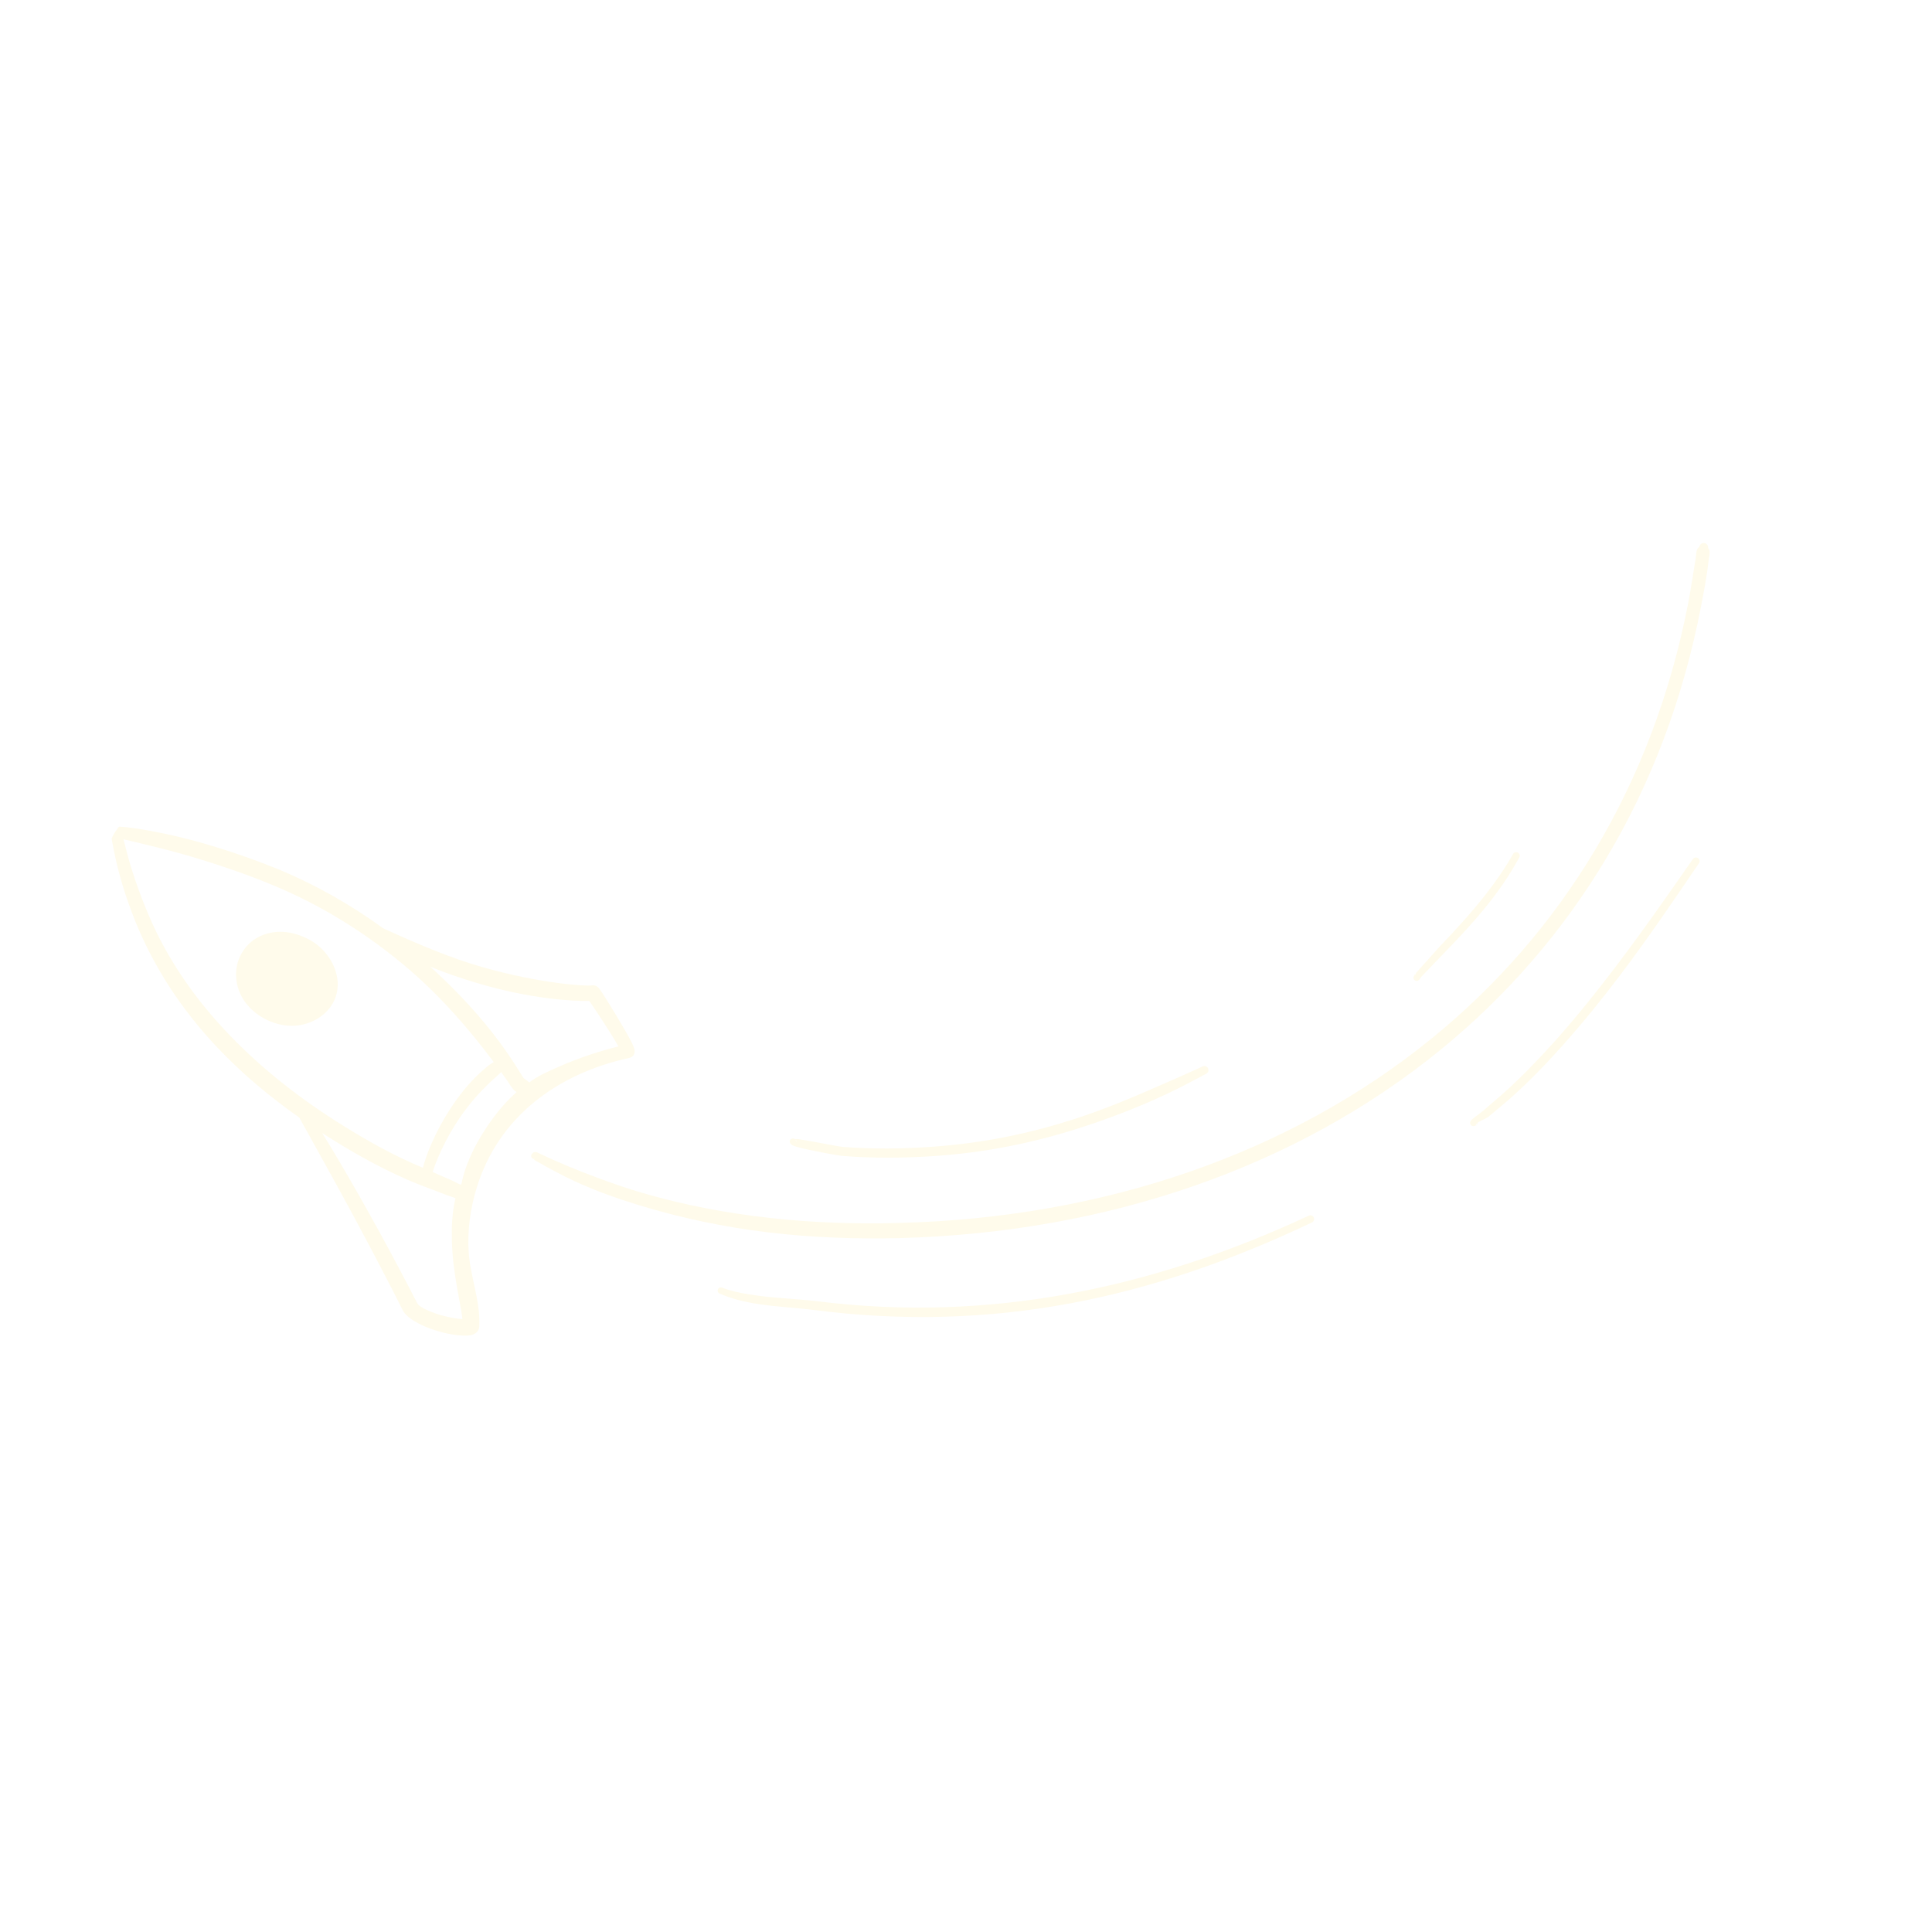
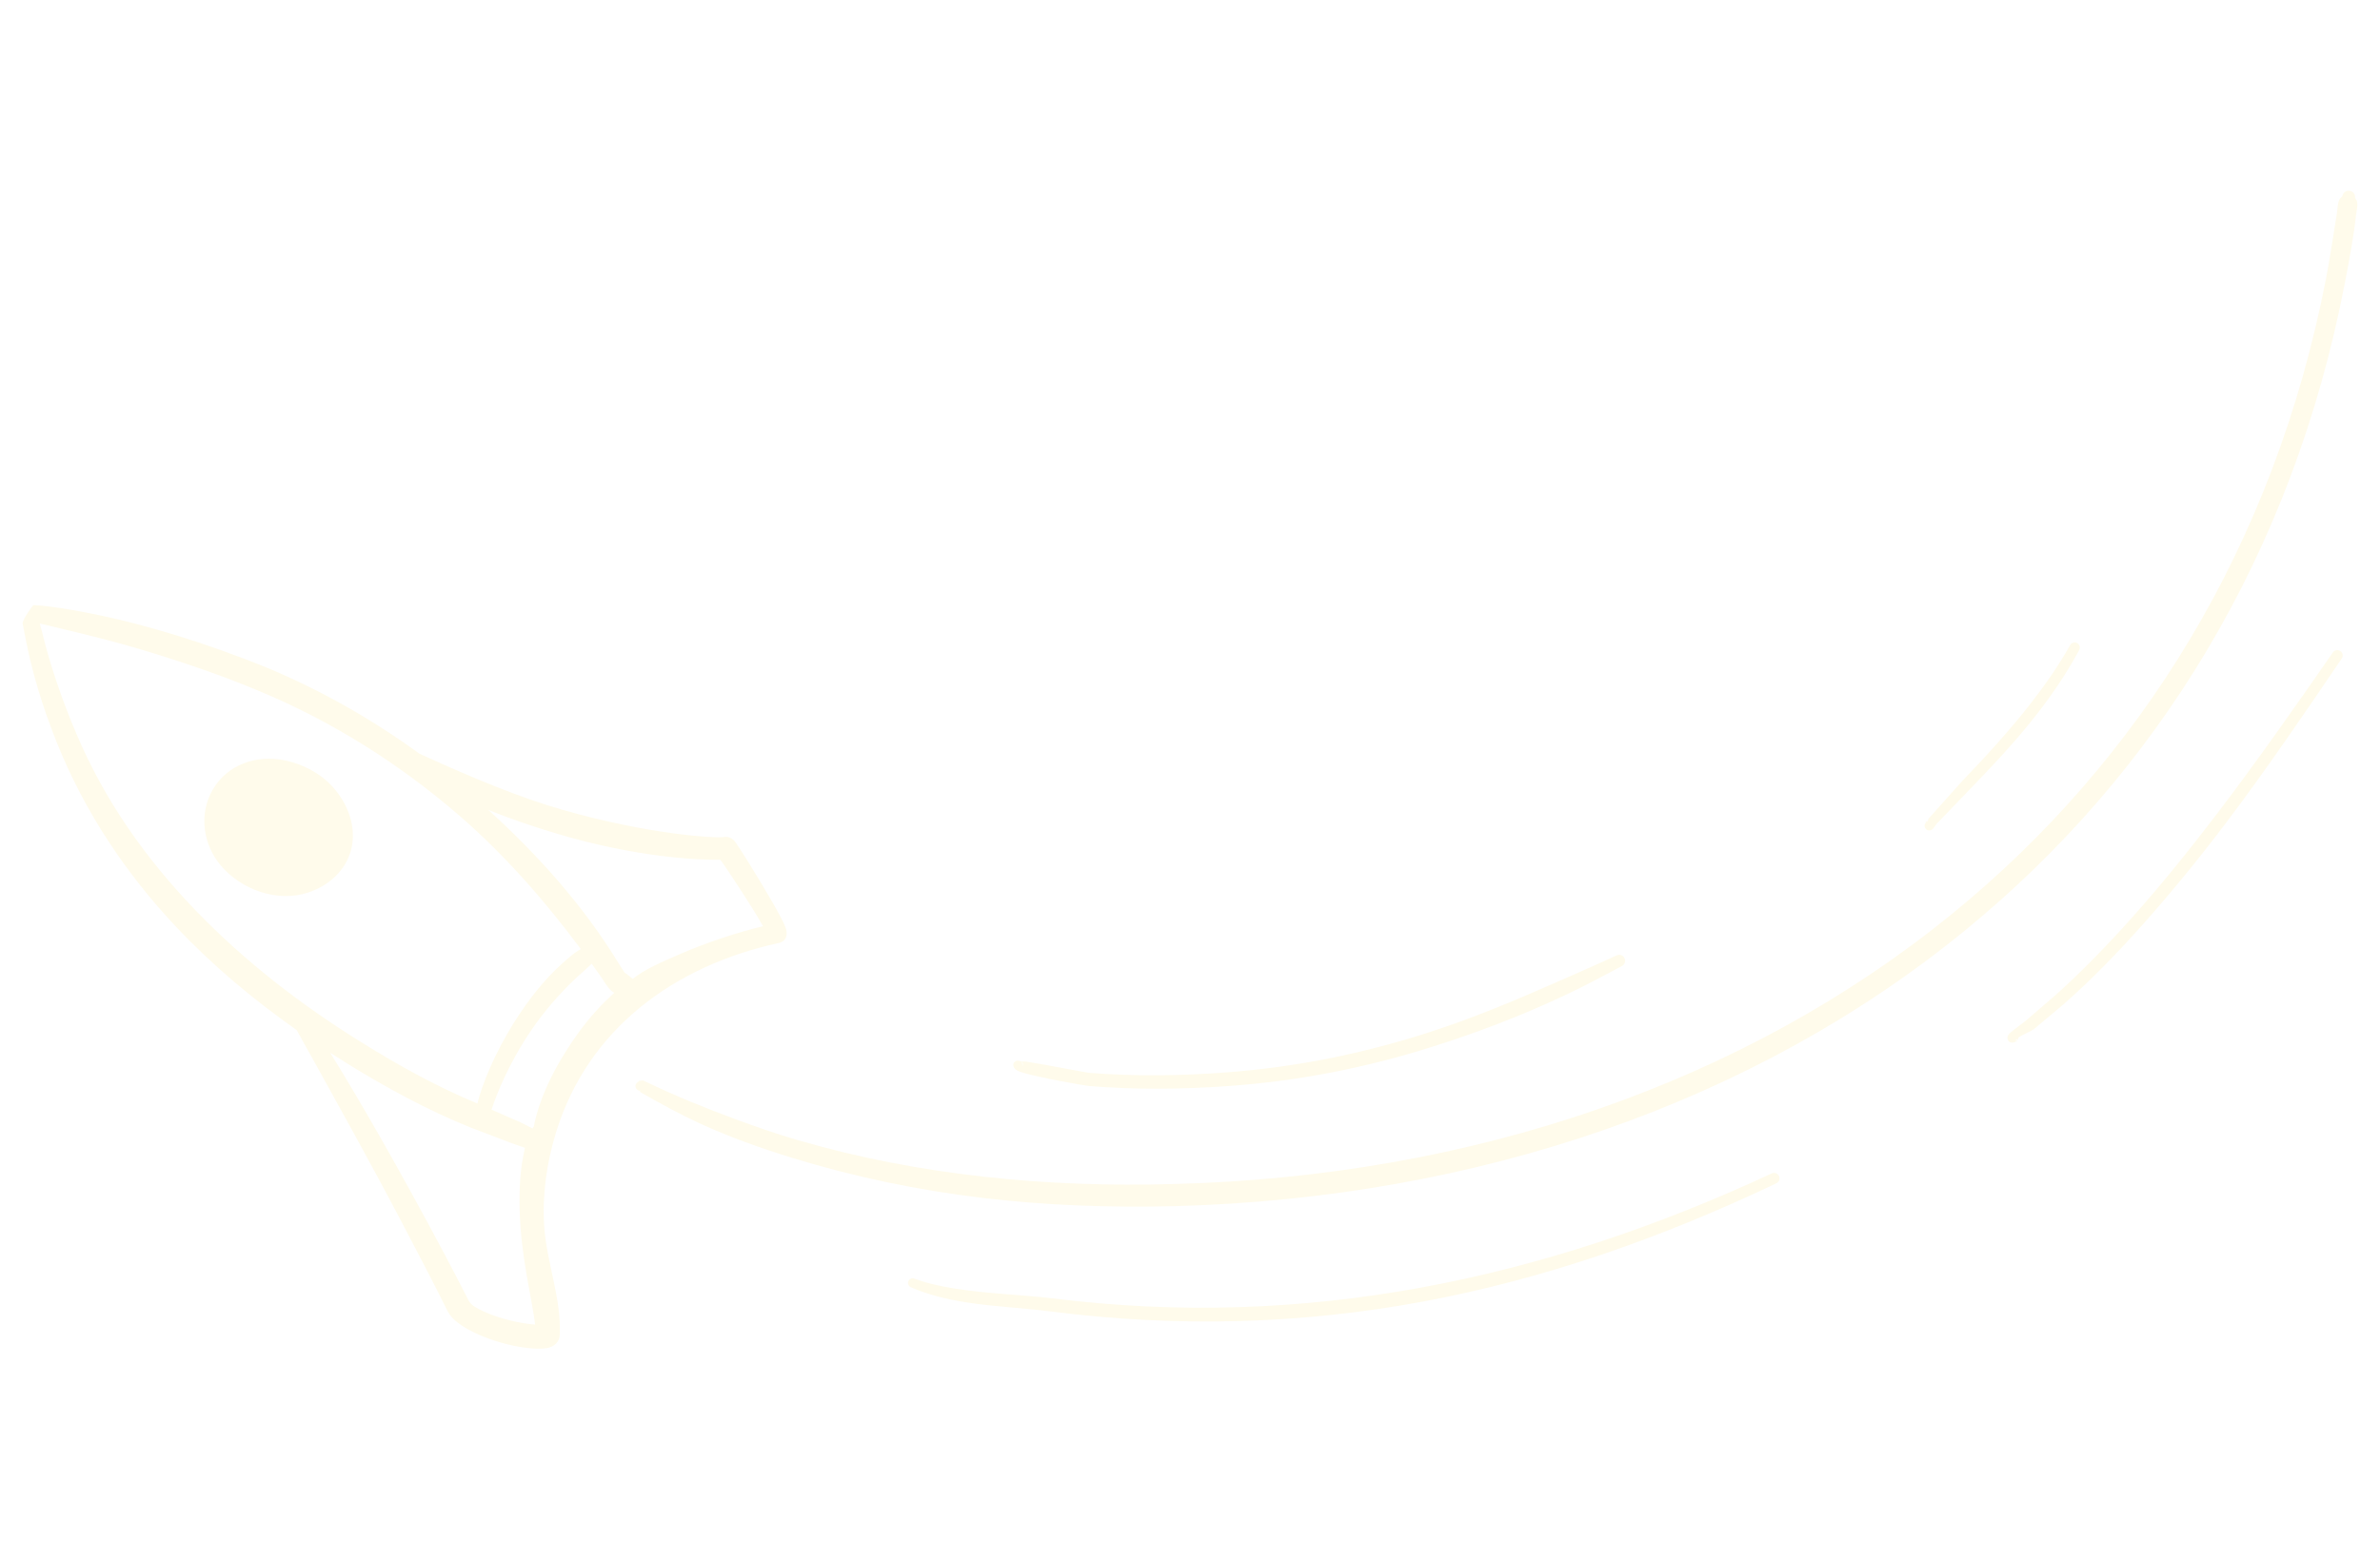
- <svg xmlns="http://www.w3.org/2000/svg" width="1080" zoomAndPan="magnify" viewBox="0 0 810 810" height="1080" preserveAspectRatio="xMidYMid meet" version="1.0">
+ <svg xmlns="http://www.w3.org/2000/svg" width="1080" zoomAndPan="magnify" viewBox="0 0 810 525" height="700" preserveAspectRatio="xMidYMid meet" version="1.0">
  <defs>
-     <clipPath id="4cf61ac62d">
-       <path d="M 46.625 346 L 267 346 L 267 560 L 46.625 560 Z M 46.625 346 " clip-rule="nonzero" />
+     <clipPath id="0f02f176bb">
+       <path d="M 7.461 205 L 268 205 L 268 459.273 L 7.461 459.273 Z M 7.461 205 " clip-rule="nonzero" />
    </clipPath>
-     <clipPath id="4efac30848">
-       <path d="M 222 227.152 L 717 227.152 L 717 520 L 222 520 Z M 222 227.152 " clip-rule="nonzero" />
+     <clipPath id="03f7b109dc">
+       <path d="M 216 64.773 L 802.449 64.773 L 802.449 411 L 216 411 Z M 216 64.773 " clip-rule="nonzero" />
    </clipPath>
  </defs>
-   <g clip-path="url(#4cf61ac62d)">
-     <path fill="#fffbeb" d="M 46.832 351.875 C 47.227 353.781 47.488 355.242 47.551 355.609 C 48.559 360.785 49.812 365.914 51.336 370.965 C 52.852 376.008 54.633 380.973 56.57 385.863 C 64.664 406.02 76.504 423.672 90.965 439.012 C 101.316 449.992 113.012 459.766 125.484 468.555 C 126.551 470.578 128.074 473.199 129.828 476.363 C 136.105 487.73 146.09 505.566 155.602 523.656 C 160.207 532.41 164.797 541.172 168.812 549.273 C 171.086 553.859 180.926 557.887 188.703 559.324 C 192.902 560.105 196.469 560.117 197.941 559.648 C 200.195 558.934 200.895 557.348 200.957 555.965 C 201.422 545.41 197.215 535.363 196.5 524.922 C 195.883 515.91 197.207 506.672 199.836 498.051 C 208.992 468.051 233.992 450.055 263.73 443.562 C 264.895 443.312 266.34 442.484 266.035 440.164 C 265.957 439.621 265.535 438.438 264.734 436.863 C 262.211 431.879 255.676 421.203 252.719 416.633 C 252.051 415.598 251.551 414.859 251.293 414.516 C 249.953 412.73 248.219 413.098 247.98 413.137 C 245.941 413.504 226.93 412.539 201.758 405.328 C 189.477 401.809 176.059 396.223 161.715 389.684 C 161.348 389.52 160.988 389.34 160.625 389.172 C 147.09 379.34 132.48 371.039 117.078 364.598 C 98.598 357.094 81.918 352.25 69.574 349.637 C 60.48 347.715 53.797 346.758 50.574 346.617 C 50.355 346.605 50.156 346.594 49.969 346.586 C 49.961 346.27 46.633 350.887 46.832 351.875 Z M 189.449 520.27 C 189.809 533.926 193.152 546.391 193.883 553.047 C 190.059 552.812 183.781 551.445 179.176 549.312 C 177.203 548.398 175.488 547.492 174.859 546.254 C 165.062 527.059 152.367 503.988 142.285 486.957 C 139.66 482.523 137.238 478.484 135.082 475.035 C 136.84 476.176 138.605 477.301 140.387 478.398 C 145.898 481.789 151.535 485.059 157.293 488.082 C 163.086 491.125 169 493.926 175.043 496.371 L 186.961 500.926 L 190.91 502.32 C 190.93 502.324 190.949 502.328 190.965 502.332 C 190.934 502.484 190.898 502.629 190.863 502.781 C 189.531 508.57 189.297 514.535 189.449 520.27 Z M 202.59 474.828 C 195.816 485.637 194.098 493.184 193.516 496.211 C 193.383 496.391 193.258 496.574 193.133 496.75 L 189.41 494.891 L 181.383 491.379 C 182.871 486.734 186.5 477.793 192.77 468.602 C 196.32 463.383 200.75 458.164 205.855 453.395 C 207.102 452.23 208.426 451.145 209.656 449.945 C 209.812 449.797 209.957 449.641 210.102 449.488 C 210.918 450.621 211.73 451.75 212.539 452.891 C 213.602 454.387 214.449 456.062 215.793 457.297 C 216.062 457.543 216.324 457.676 216.605 457.812 C 214.723 459.57 212.973 461.266 211.422 462.996 C 207.684 467.156 204.863 471.195 202.59 474.828 Z M 199.777 412.066 C 222.48 418.926 240.711 419.797 246.996 419.645 C 247.145 419.812 247.297 419.996 247.43 420.18 C 250.297 424.309 256.492 433.703 259.285 438.734 C 251.684 440.551 242.922 443.477 235.254 446.809 C 230.109 449.047 225.203 451.152 221.914 453.848 C 221.188 453.211 220.34 452.586 219.523 452 C 218.996 451.117 218.391 450.262 217.852 449.383 C 207.793 432.91 194.75 418.316 180.418 405.316 C 187.098 408.062 193.645 410.215 199.777 412.066 Z M 84.879 360.555 C 93.742 363.316 103.781 366.68 114.379 371.105 C 135.352 379.777 154.816 392.016 172.043 406.906 C 185.176 418.254 196.625 431.395 207.012 445.301 C 206.785 445.422 206.559 445.547 206.336 445.684 C 204.742 446.664 203.348 447.91 201.969 449.137 C 196.395 454.105 191.926 459.965 188.297 465.648 C 182.211 475.16 178.594 484.391 177.32 489.605 C 171.652 487.262 166.105 484.594 160.668 481.699 C 155.074 478.723 149.602 475.504 144.242 472.168 C 126.711 461.32 110.355 448.656 96.258 433.98 C 82.223 419.367 70.402 402.746 62.262 383.516 C 60.254 378.824 58.426 374.051 56.781 369.215 C 55.133 364.387 53.66 359.5 52.473 354.543 C 52.391 354.215 52.098 353.141 51.742 351.875 C 52.574 352.059 53.523 352.27 54.578 352.527 C 61 354.109 71.707 356.449 84.879 360.555 Z M 84.879 360.555 " fill-opacity="1" fill-rule="evenodd" />
+   <g clip-path="url(#0f02f176bb)">
+     <path fill="#fffbeb" d="M 7.707 212.25 C 8.176 214.512 8.484 216.242 8.562 216.68 C 9.754 222.816 11.246 228.898 13.051 234.891 C 14.848 240.871 16.961 246.758 19.258 252.562 C 28.859 276.469 42.898 297.406 60.051 315.598 C 72.328 328.621 86.203 340.215 100.992 350.637 C 102.258 353.039 104.066 356.145 106.145 359.902 C 113.59 373.383 125.434 394.535 136.715 415.992 C 142.176 426.375 147.617 436.766 152.383 446.375 C 155.082 451.816 166.75 456.59 175.977 458.297 C 180.957 459.219 185.184 459.234 186.93 458.68 C 189.605 457.832 190.434 455.953 190.508 454.312 C 191.059 441.793 186.066 429.875 185.219 417.496 C 184.488 406.805 186.059 395.848 189.18 385.625 C 200.039 350.043 229.688 328.695 264.961 320.996 C 266.344 320.703 268.055 319.719 267.691 316.965 C 267.602 316.32 267.102 314.918 266.152 313.051 C 263.16 307.141 255.406 294.477 251.902 289.055 C 251.105 287.828 250.516 286.953 250.211 286.547 C 248.621 284.43 246.566 284.863 246.281 284.91 C 243.863 285.344 221.312 284.199 191.457 275.645 C 176.891 271.473 160.977 264.848 143.965 257.094 C 143.531 256.898 143.105 256.688 142.672 256.484 C 126.621 244.824 109.289 234.98 91.023 227.34 C 69.102 218.438 49.32 212.695 34.684 209.594 C 23.895 207.312 15.969 206.184 12.148 206.012 C 11.887 206 11.648 205.984 11.43 205.977 C 11.418 205.598 7.473 211.078 7.707 212.25 Z M 176.859 411.977 C 177.285 428.172 181.254 442.957 182.117 450.852 C 177.582 450.574 170.137 448.953 164.676 446.422 C 162.332 445.336 160.301 444.262 159.555 442.789 C 147.938 420.027 132.875 392.664 120.922 372.465 C 117.809 367.207 114.934 362.414 112.379 358.324 C 114.465 359.676 116.555 361.008 118.668 362.316 C 125.207 366.336 131.891 370.215 138.719 373.797 C 145.59 377.406 152.605 380.727 159.77 383.633 L 173.906 389.035 L 178.594 390.684 C 178.613 390.691 178.637 390.695 178.66 390.699 C 178.617 390.879 178.578 391.055 178.539 391.234 C 176.957 398.098 176.68 405.172 176.859 411.977 Z M 192.445 358.078 C 184.414 370.898 182.375 379.848 181.684 383.438 C 181.527 383.652 181.379 383.867 181.23 384.078 L 176.816 381.871 L 167.293 377.707 C 169.055 372.199 173.363 361.598 180.797 350.691 C 185.008 344.504 190.266 338.316 196.316 332.656 C 197.793 331.277 199.363 329.992 200.828 328.566 C 201.012 328.387 201.184 328.203 201.352 328.023 C 202.32 329.367 203.285 330.707 204.246 332.059 C 205.504 333.832 206.508 335.82 208.105 337.289 C 208.426 337.578 208.734 337.734 209.066 337.898 C 206.836 339.98 204.758 341.992 202.918 344.047 C 198.484 348.977 195.141 353.77 192.445 358.078 Z M 189.109 283.637 C 216.035 291.773 237.656 292.805 245.113 292.629 C 245.289 292.828 245.469 293.043 245.629 293.266 C 249.027 298.16 256.375 309.305 259.688 315.27 C 250.672 317.426 240.281 320.895 231.188 324.848 C 225.082 327.5 219.266 330 215.363 333.195 C 214.5 332.441 213.496 331.695 212.527 331.004 C 211.902 329.953 211.184 328.941 210.547 327.898 C 198.617 308.359 183.148 291.051 166.148 275.633 C 174.066 278.891 181.836 281.445 189.109 283.637 Z M 52.832 222.543 C 63.348 225.82 75.25 229.809 87.82 235.059 C 112.695 245.34 135.785 259.859 156.215 277.523 C 171.789 290.98 185.371 306.566 197.691 323.059 C 197.422 323.199 197.152 323.348 196.887 323.512 C 195 324.672 193.344 326.152 191.711 327.609 C 185.098 333.5 179.801 340.453 175.492 347.191 C 168.273 358.473 163.984 369.418 162.473 375.605 C 155.75 372.824 149.172 369.66 142.723 366.227 C 136.09 362.695 129.598 358.883 123.242 354.922 C 102.449 342.059 83.051 327.039 66.332 309.629 C 49.68 292.301 35.66 272.586 26.008 249.781 C 23.625 244.215 21.457 238.551 19.508 232.816 C 17.555 227.09 15.809 221.293 14.398 215.414 C 14.301 215.023 13.957 213.75 13.535 212.25 C 14.516 212.469 15.645 212.715 16.895 213.02 C 24.512 214.902 37.211 217.676 52.832 222.543 Z M 52.832 222.543 " fill-opacity="1" fill-rule="evenodd" />
  </g>
-   <path fill="#fffbeb" d="M 101.398 399.5 C 97.305 406.496 98.566 415.27 103.711 421.34 C 109.609 428.297 119.934 431.957 128.691 429.086 C 134.172 427.289 138.832 423.457 140.742 417.91 C 142.184 413.73 141.723 409.254 139.992 405.215 C 138.348 401.371 135.555 397.945 132.309 395.613 C 129.328 393.465 125.656 391.852 121.867 391.094 C 113.898 389.5 105.613 392.305 101.398 399.5 Z M 101.398 399.5 " fill-opacity="1" fill-rule="evenodd" />
-   <g clip-path="url(#4efac30848)">
-     <path fill="#fffbeb" d="M 223.887 486.152 C 223.785 486.223 223.742 486.254 223.832 486.164 C 223.852 486.145 223.867 486.145 223.887 486.152 Z M 223.887 486.152 C 223.973 486.098 224.098 486.012 224.223 485.949 C 223.637 486.031 223.051 485.723 222.805 485.152 C 222.508 484.477 222.82 483.688 223.5 483.395 C 223.707 482.867 224.043 483.176 224.566 483.016 C 224.918 482.91 225.312 483.234 225.629 483.344 C 234.145 487.438 242.742 490.941 251.5 494.164 C 257.297 496.289 263.148 498.336 269.168 500.09 C 286.848 505.258 304.688 508.621 322.691 510.621 C 340.703 512.621 358.891 513.25 377.281 512.715 C 463.098 510.48 541.016 483.566 600.305 435.324 C 654.316 391.371 692.852 329.723 707.77 252.922 C 708.98 246.691 709.867 240.34 710.934 233.938 C 711.141 232.672 711.066 231.301 711.645 230.148 C 711.859 229.711 712.125 229.637 712.457 229.277 C 712.582 228.262 713.512 227.543 714.52 227.668 C 715.535 227.797 716.254 228.723 716.129 229.734 C 716.363 230.168 716.594 230.309 716.695 230.789 C 716.969 232.07 716.531 233.395 716.387 234.688 C 715.664 241.238 714.434 247.645 713.219 253.965 C 698.195 332.234 659.062 395.125 604.121 440 C 543.918 489.168 464.719 516.688 377.453 519.074 C 358.762 519.523 340.281 518.871 321.992 516.668 C 303.68 514.461 285.578 510.711 267.641 505.203 C 258.43 502.371 249.5 499.184 240.891 495.211 C 235.164 492.562 229.629 489.523 224.078 486.352 C 224.012 486.312 223.949 486.18 223.887 486.152 Z M 223.887 486.152 " fill-opacity="1" fill-rule="evenodd" />
+   <path fill="#fffbeb" d="M 72.43 268.734 C 67.574 277.031 69.066 287.438 75.172 294.637 C 82.168 302.891 94.41 307.23 104.797 303.828 C 111.297 301.695 116.824 297.152 119.09 290.57 C 120.801 285.613 120.254 280.305 118.203 275.516 C 116.25 270.957 112.938 266.891 109.09 264.125 C 105.551 261.578 101.199 259.664 96.703 258.762 C 87.25 256.875 77.422 260.199 72.43 268.734 Z M 72.43 268.734 " fill-opacity="1" fill-rule="evenodd" />
+   <g clip-path="url(#03f7b109dc)">
+     <path fill="#fffbeb" d="M 217.707 371.512 C 217.586 371.594 217.531 371.633 217.637 371.523 C 217.66 371.5 217.684 371.5 217.707 371.512 Z M 217.707 371.512 C 217.805 371.441 217.953 371.344 218.102 371.27 C 217.41 371.367 216.715 371 216.422 370.324 C 216.066 369.523 216.441 368.586 217.242 368.238 C 217.492 367.613 217.891 367.977 218.508 367.789 C 218.926 367.664 219.395 368.051 219.77 368.18 C 229.871 373.035 240.066 377.191 250.457 381.012 C 257.332 383.531 264.27 385.961 271.41 388.043 C 292.379 394.168 313.539 398.156 334.891 400.531 C 356.254 402.906 377.828 403.648 399.637 403.012 C 501.422 400.367 593.832 368.441 664.156 311.223 C 728.215 259.094 773.922 185.977 791.617 94.887 C 793.051 87.496 794.102 79.965 795.367 72.371 C 795.613 70.867 795.523 69.242 796.211 67.875 C 796.465 67.359 796.781 67.27 797.176 66.844 C 797.324 65.641 798.422 64.789 799.621 64.934 C 800.824 65.086 801.676 66.184 801.527 67.387 C 801.809 67.898 802.082 68.066 802.203 68.637 C 802.523 70.156 802.004 71.727 801.832 73.262 C 800.977 81.027 799.52 88.625 798.078 96.125 C 780.258 188.953 733.848 263.547 668.684 316.77 C 597.281 375.086 503.34 407.727 399.844 410.555 C 377.676 411.09 355.754 410.312 334.066 407.703 C 312.344 405.086 290.871 400.641 269.602 394.105 C 258.672 390.742 248.082 386.965 237.871 382.254 C 231.078 379.113 224.512 375.508 217.93 371.746 C 217.855 371.699 217.777 371.543 217.707 371.512 Z M 217.707 371.512 " fill-opacity="1" fill-rule="evenodd" />
  </g>
-   <path fill="#fffbeb" d="M 301.719 542.344 C 301.031 542.062 300.703 541.281 300.988 540.598 C 301.266 539.914 302.051 539.586 302.73 539.863 C 306.234 541.195 310.117 542.035 314.148 542.691 C 323.48 544.203 333.656 544.496 342.121 545.492 C 378.672 550.094 413.703 548.715 447.875 542.484 C 482.141 536.234 515.574 525.105 548.734 509.668 C 549.52 509.301 550.453 509.637 550.82 510.418 C 551.188 511.199 550.852 512.137 550.07 512.5 C 516.75 528.355 483.156 540.047 448.609 546.461 C 414.066 552.871 378.602 554 341.641 549.266 C 334.352 548.297 325.766 547.957 317.59 546.68 C 311.926 545.789 306.465 544.438 301.719 542.344 Z M 301.719 542.344 " fill-opacity="1" fill-rule="evenodd" />
-   <path fill="#fffbeb" d="M 333.07 477.484 C 333.039 477.461 333.023 477.43 333.027 477.395 C 333.043 477.227 333.148 477.391 333.234 477.543 C 333.18 477.535 333.133 477.523 333.098 477.508 C 333.176 477.555 333.25 477.609 333.32 477.676 C 333.324 477.676 333.324 477.68 333.324 477.68 C 333.301 477.648 333.266 477.598 333.23 477.543 C 333.551 477.582 334.176 477.496 334.77 477.582 C 339.719 478.332 351.988 480.758 353.133 480.832 C 359.594 481.336 366.109 481.539 372.625 481.504 C 379.148 481.465 385.676 481.176 392.141 480.688 C 412.684 479.141 431.484 475.215 449.688 469.406 C 462.633 465.277 475.188 460.008 488.016 454.332 C 493.344 451.977 498.762 449.645 504.195 447.113 C 505.035 446.691 506.062 447.035 506.48 447.879 C 506.902 448.719 506.555 449.742 505.715 450.164 C 500.391 453.016 495.148 455.812 489.844 458.324 C 477 464.402 464.09 469.312 450.965 473.441 C 432.438 479.262 413.312 483.156 392.43 484.629 C 385.875 485.094 379.258 485.352 372.645 485.363 C 366.02 485.375 359.398 485.133 352.84 484.594 C 351.664 484.488 338.988 482.273 334.055 480.82 C 333.094 480.539 332.422 480.281 332.129 480.098 C 330.586 479.109 331.125 477.883 331.426 477.738 C 331.863 477.27 332.543 477.18 333.07 477.484 Z M 333.367 477.719 C 333.668 478.027 333.789 478.453 333.727 478.852 C 333.926 478.406 334 478.004 333.367 477.719 Z M 333.367 477.719 " fill-opacity="1" fill-rule="evenodd" />
-   <path fill="#fffbeb" d="M 619.484 470.68 C 619.48 470.988 619.371 471.289 619.172 471.523 C 619.141 471.387 619.094 471.211 619.027 471.031 C 618.797 471.246 618.703 471.441 618.828 471.594 C 618.875 471.648 618.91 471.695 618.949 471.738 C 618.855 471.809 618.75 471.867 618.633 471.91 C 617.891 472.281 617.402 472.094 617.254 472.051 C 616.641 471.875 616.449 471.391 616.363 470.852 C 616.328 470.656 616.383 470.109 616.945 469.523 C 617.633 468.805 620.703 466.629 621.871 465.645 L 630.156 458.508 C 634.074 455 637.855 451.332 641.547 447.566 C 645.238 443.797 648.84 439.934 652.344 436.004 C 660.805 426.512 668.73 416.641 676.402 406.578 C 687.949 391.438 698.875 375.84 709.75 360.16 C 710.234 359.457 711.195 359.281 711.898 359.762 C 712.602 360.246 712.781 361.207 712.297 361.91 C 701.547 377.734 690.809 393.539 679.297 408.781 C 671.613 418.953 663.57 428.852 655.043 438.41 C 651.496 442.379 647.863 446.301 644.113 450.094 C 640.355 453.902 636.484 457.586 632.484 461.121 L 623.926 468.301 C 623.086 468.887 620.691 469.879 619.484 470.68 Z M 619.172 471.523 C 619.238 471.848 619.195 471.996 618.949 471.738 C 619.031 471.672 619.109 471.602 619.172 471.523 Z M 619.172 471.523 " fill-opacity="1" fill-rule="evenodd" />
-   <path fill="#fffbeb" d="M 593.008 408.953 C 593.012 408.953 593.016 408.953 593.02 408.957 C 593.125 409.043 593.25 408.91 593.367 408.707 C 593.473 408.656 593.582 408.617 593.699 408.598 C 593.605 408.594 593.512 408.594 593.426 408.594 C 593.582 408.281 593.711 407.887 593.734 407.859 L 603.32 397.141 C 610.172 390.004 617.043 382.52 623.215 374.574 C 627.316 369.293 631.129 363.824 634.348 358.055 C 634.742 357.336 635.648 357.074 636.367 357.469 C 637.086 357.859 637.348 358.766 636.957 359.484 C 632.949 366.918 628.055 373.938 622.652 380.574 C 617.293 387.168 611.434 393.375 605.637 399.371 L 595.941 409.461 C 595.895 409.52 595.34 410.371 595.078 410.672 C 594.422 411.434 593.602 411.23 593.406 411.141 C 592.73 410.852 592.41 410.062 592.703 409.383 C 592.777 409.219 592.883 409.074 593.008 408.953 Z M 593.008 408.953 C 592.695 408.691 593.008 408.609 593.426 408.598 C 593.406 408.637 593.383 408.676 593.367 408.711 C 593.238 408.77 593.113 408.848 593.008 408.953 Z M 593.008 408.953 " fill-opacity="1" fill-rule="evenodd" />
+   <path fill="#fffbeb" d="M 310.016 438.156 C 309.203 437.824 308.812 436.895 309.148 436.086 C 309.48 435.273 310.41 434.883 311.219 435.215 C 315.375 436.797 319.977 437.793 324.758 438.566 C 335.828 440.363 347.895 440.707 357.934 441.891 C 401.289 447.348 442.836 445.711 483.367 438.32 C 524.008 430.906 563.66 417.711 602.992 399.402 C 603.922 398.965 605.031 399.363 605.465 400.289 C 605.902 401.219 605.5 402.328 604.578 402.762 C 565.055 421.566 525.211 435.43 484.238 443.039 C 443.266 450.641 401.203 451.98 357.363 446.367 C 348.723 445.215 338.539 444.816 328.84 443.297 C 322.125 442.242 315.648 440.637 310.016 438.156 Z M 310.016 438.156 " fill-opacity="1" fill-rule="evenodd" />
+   <path fill="#fffbeb" d="M 347.199 361.23 C 347.164 361.203 347.145 361.168 347.152 361.121 C 347.168 360.922 347.293 361.117 347.398 361.297 C 347.328 361.289 347.277 361.273 347.234 361.254 C 347.324 361.312 347.414 361.379 347.496 361.457 C 347.5 361.457 347.5 361.461 347.5 361.461 C 347.473 361.422 347.434 361.363 347.395 361.301 C 347.77 361.344 348.516 361.242 349.215 361.344 C 355.09 362.234 369.637 365.109 370.996 365.199 C 378.656 365.797 386.391 366.039 394.117 365.996 C 401.855 365.949 409.594 365.609 417.262 365.031 C 441.629 363.195 463.926 358.535 485.516 351.648 C 500.867 346.75 515.758 340.5 530.977 333.77 C 537.293 330.973 543.723 328.211 550.164 325.207 C 551.16 324.707 552.379 325.113 552.875 326.113 C 553.375 327.109 552.965 328.324 551.969 328.824 C 545.652 332.207 539.434 335.523 533.145 338.504 C 517.906 345.715 502.598 351.535 487.027 356.434 C 465.059 363.34 442.371 367.957 417.605 369.703 C 409.828 370.254 401.984 370.559 394.141 370.57 C 386.281 370.586 378.43 370.297 370.648 369.66 C 369.258 369.535 354.219 366.91 348.371 365.188 C 347.23 364.852 346.434 364.547 346.086 364.328 C 344.258 363.16 344.895 361.699 345.254 361.531 C 345.77 360.973 346.574 360.871 347.199 361.23 Z M 347.555 361.508 C 347.91 361.875 348.051 362.379 347.98 362.848 C 348.219 362.324 348.305 361.844 347.555 361.508 Z M 347.555 361.508 " fill-opacity="1" fill-rule="evenodd" />
+   <path fill="#fffbeb" d="M 686.902 353.16 C 686.898 353.523 686.766 353.883 686.535 354.16 C 686.5 353.996 686.441 353.789 686.363 353.574 C 686.09 353.828 685.977 354.062 686.125 354.242 C 686.18 354.309 686.223 354.363 686.27 354.414 C 686.156 354.496 686.031 354.566 685.891 354.617 C 685.012 355.059 684.434 354.836 684.258 354.785 C 683.531 354.578 683.305 354 683.199 353.363 C 683.16 353.129 683.227 352.484 683.891 351.785 C 684.707 350.934 688.352 348.355 689.734 347.188 L 699.562 338.723 C 704.207 334.562 708.695 330.211 713.07 325.746 C 717.449 321.277 721.723 316.691 725.875 312.031 C 735.91 300.773 745.312 289.062 754.414 277.133 C 768.105 259.172 781.066 240.676 793.961 222.078 C 794.535 221.242 795.676 221.031 796.512 221.602 C 797.348 222.176 797.559 223.316 796.984 224.152 C 784.234 242.922 771.496 261.668 757.848 279.742 C 748.73 291.805 739.191 303.551 729.078 314.887 C 724.871 319.594 720.562 324.242 716.117 328.742 C 711.66 333.258 707.066 337.629 702.32 341.82 L 692.172 350.336 C 691.176 351.031 688.332 352.207 686.902 353.16 Z M 686.535 354.16 C 686.609 354.543 686.562 354.719 686.27 354.414 C 686.367 354.336 686.457 354.25 686.535 354.16 Z M 686.535 354.16 " fill-opacity="1" fill-rule="evenodd" />
+   <path fill="#fffbeb" d="M 655.504 279.945 C 655.508 279.949 655.512 279.949 655.516 279.953 C 655.641 280.055 655.789 279.895 655.93 279.652 C 656.055 279.594 656.184 279.551 656.324 279.527 C 656.211 279.523 656.098 279.523 655.996 279.523 C 656.184 279.152 656.336 278.684 656.363 278.648 L 667.73 265.934 C 675.859 257.473 684.008 248.594 691.328 239.172 C 696.191 232.91 700.715 226.422 704.535 219.578 C 705 218.727 706.074 218.414 706.926 218.883 C 707.777 219.348 708.094 220.422 707.625 221.273 C 702.875 230.094 697.07 238.418 690.664 246.289 C 684.305 254.109 677.355 261.469 670.48 268.582 L 658.98 280.551 C 658.926 280.617 658.266 281.629 657.957 281.988 C 657.176 282.891 656.207 282.648 655.973 282.543 C 655.172 282.199 654.793 281.266 655.141 280.457 C 655.23 280.262 655.355 280.09 655.504 279.945 Z M 655.504 279.945 C 655.129 279.637 655.504 279.543 655.996 279.527 C 655.973 279.574 655.945 279.617 655.93 279.656 C 655.777 279.73 655.629 279.824 655.504 279.945 Z M 655.504 279.945 " fill-opacity="1" fill-rule="evenodd" />
</svg>
